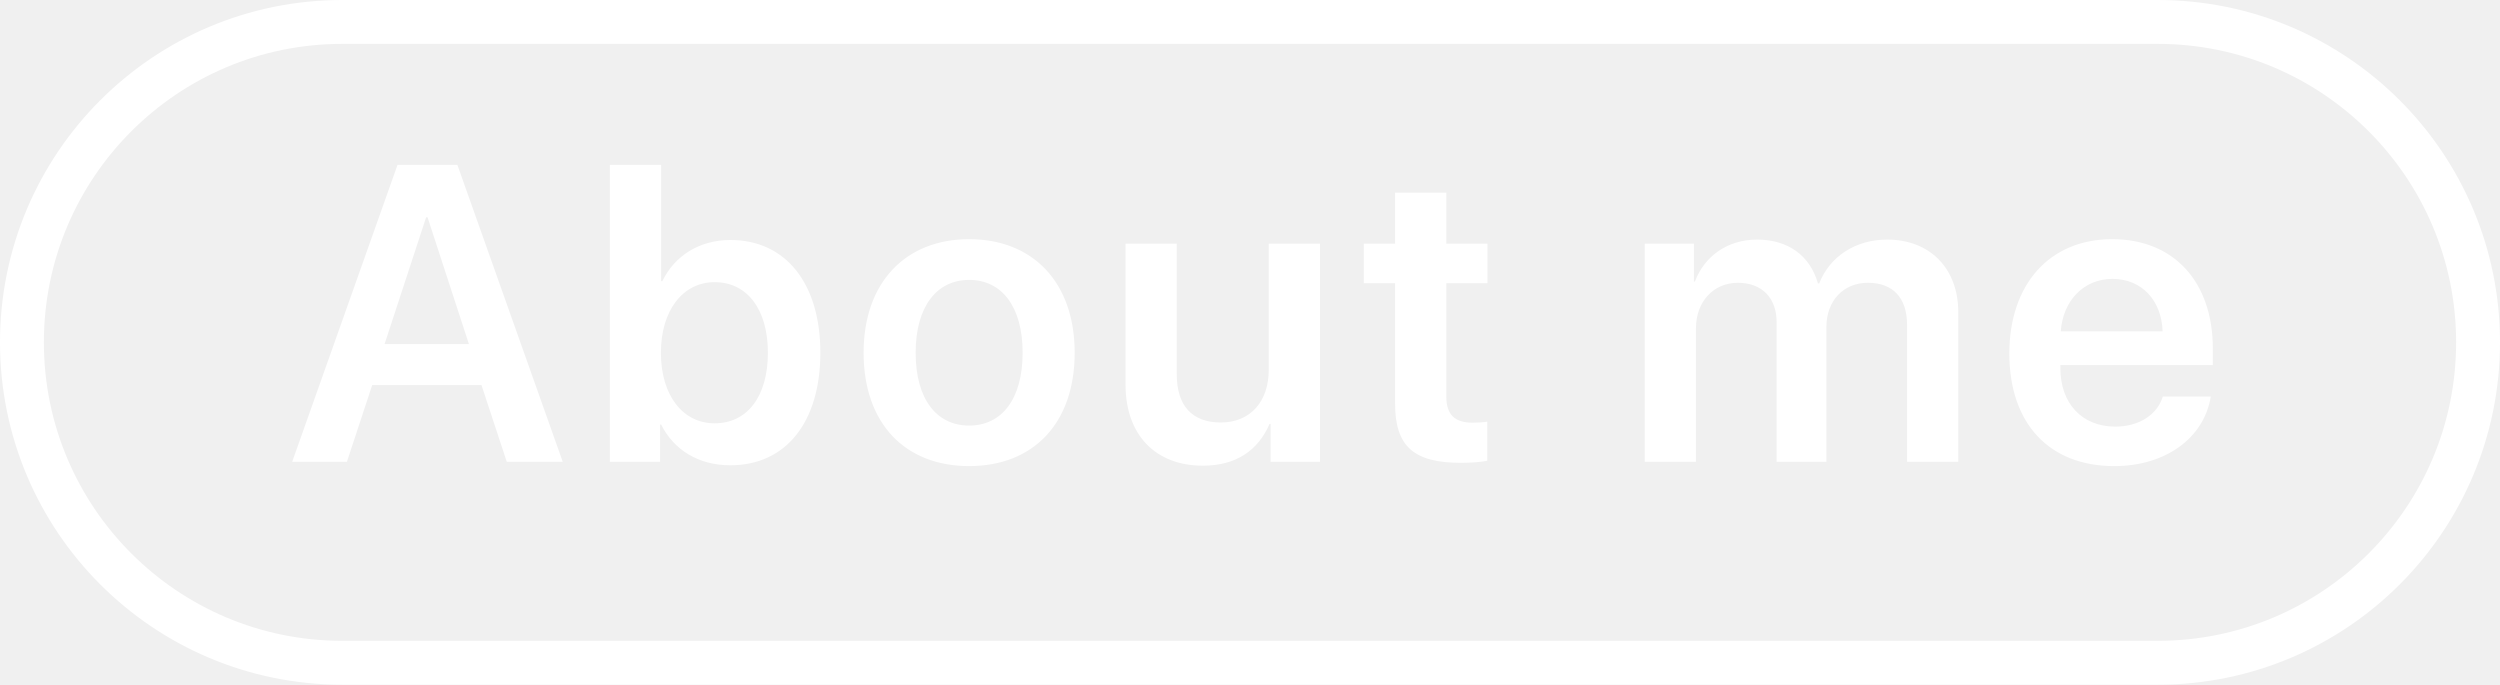
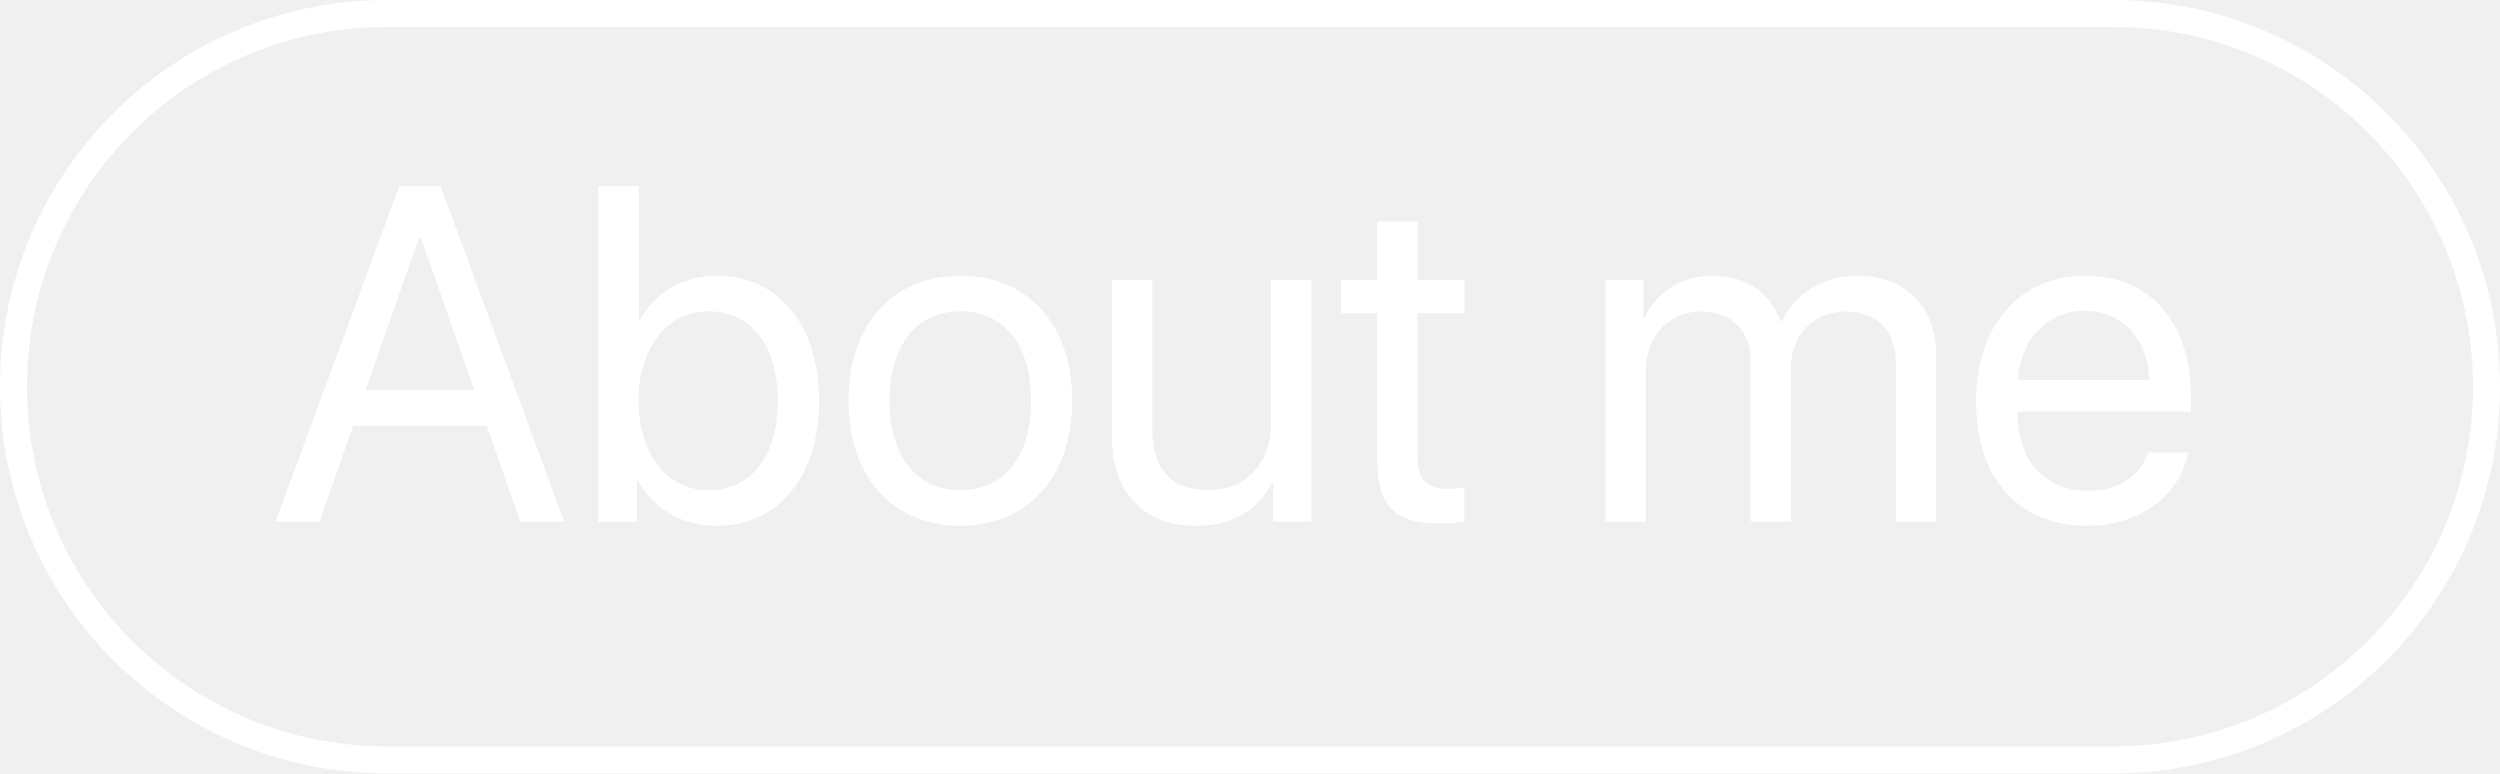
- <svg xmlns="http://www.w3.org/2000/svg" width="157" height="43" viewBox="0 0 157 43" fill="none">
-   <rect x="1.378" y="1.378" width="154.244" height="40.244" rx="20.122" stroke="white" stroke-width="2.756" />
-   <path d="M31.825 29H35.34L28.724 10.355H24.964L18.349 29H21.786L23.375 24.181H30.236L31.825 29ZM26.76 13.65H26.851L29.448 21.609H24.15L26.76 13.65ZM45.872 29.22C49.335 29.22 51.518 26.532 51.518 22.152C51.518 17.772 49.322 15.072 45.872 15.072C43.934 15.072 42.37 16.053 41.595 17.656H41.518V10.355H38.3V29H41.453V26.661H41.518C42.319 28.251 43.856 29.22 45.872 29.22ZM44.877 17.72C46.931 17.72 48.224 19.439 48.224 22.152C48.224 24.878 46.944 26.584 44.877 26.584C42.887 26.584 41.505 24.84 41.505 22.152C41.505 19.49 42.887 17.72 44.877 17.72ZM60.862 29.271C64.88 29.271 67.49 26.597 67.49 22.152C67.49 17.72 64.855 15.02 60.862 15.02C56.87 15.02 54.234 17.733 54.234 22.152C54.234 26.597 56.844 29.271 60.862 29.271ZM60.862 26.726C58.821 26.726 57.503 25.072 57.503 22.152C57.503 19.245 58.834 17.578 60.862 17.578C62.904 17.578 64.221 19.245 64.221 22.152C64.221 25.072 62.904 26.726 60.862 26.726ZM82.894 15.304H79.677V23.224C79.677 25.214 78.527 26.532 76.666 26.532C74.857 26.532 73.901 25.473 73.901 23.509V15.304H70.684V24.155C70.684 27.32 72.57 29.245 75.542 29.245C77.622 29.245 79.005 28.289 79.728 26.623H79.793V29H82.894V15.304ZM87.612 12.1V15.304H85.648V17.785H87.612V25.356C87.612 28.018 88.775 29.065 91.734 29.065C92.418 29.065 93.052 29.013 93.4 28.935V26.48C93.194 26.519 92.78 26.545 92.483 26.545C91.346 26.545 90.829 26.028 90.829 24.904V17.785H93.413V15.304H90.829V12.1H87.612ZM103.289 29H106.506V20.614C106.506 18.961 107.591 17.759 109.142 17.759C110.641 17.759 111.571 18.702 111.571 20.227V29H114.698V20.537C114.698 18.896 115.757 17.759 117.308 17.759C118.884 17.759 119.763 18.715 119.763 20.395V29H122.98V19.607C122.98 16.867 121.21 15.046 118.509 15.046C116.533 15.046 114.905 16.105 114.246 17.798H114.168C113.664 16.041 112.282 15.046 110.344 15.046C108.483 15.046 107.036 16.092 106.441 17.681H106.377V15.304H103.289V29ZM135.825 24.904C135.476 26.041 134.339 26.791 132.84 26.791C130.734 26.791 129.391 25.318 129.391 23.121V22.927H138.965V21.881C138.965 17.72 136.536 15.02 132.647 15.02C128.693 15.02 126.186 17.875 126.186 22.204C126.186 26.571 128.667 29.271 132.776 29.271C136.019 29.271 138.422 27.488 138.836 24.904H135.825ZM132.66 17.514C134.507 17.514 135.748 18.87 135.812 20.808H129.417C129.546 18.896 130.851 17.514 132.66 17.514Z" fill="white" />
+ <svg xmlns="http://www.w3.org/2000/svg" width="139" height="43" viewBox="0 0 139 43" fill="none">
+   <rect x="0.75" y="0.75" width="137.5" height="41.5" rx="20.75" stroke="white" stroke-width="1.5" />
+   <path d="M28.928 29H31.37L24.497 10.355H22.197L15.323 29H17.765L19.639 23.664H27.055L28.928 29ZM23.308 13.185H23.386L26.37 21.687H20.323L23.308 13.185ZM39.834 29.233C43.27 29.233 45.544 26.506 45.544 22.281C45.544 18.069 43.258 15.33 39.872 15.33C37.973 15.33 36.41 16.273 35.57 17.811H35.518V10.355H33.27V29H35.415V26.726H35.466C36.332 28.276 37.87 29.233 39.834 29.233ZM39.394 17.307C41.772 17.307 43.245 19.232 43.245 22.281C43.245 25.356 41.772 27.256 39.394 27.256C37.12 27.256 35.505 25.279 35.505 22.281C35.505 19.297 37.12 17.307 39.394 17.307ZM53.4 29.233C57.108 29.233 59.615 26.558 59.615 22.281C59.615 17.992 57.108 15.33 53.4 15.33C49.679 15.33 47.172 17.992 47.172 22.281C47.172 26.558 49.679 29.233 53.4 29.233ZM53.4 27.256C51.023 27.256 49.459 25.447 49.459 22.281C49.459 19.116 51.023 17.307 53.4 17.307C55.778 17.307 57.328 19.116 57.328 22.281C57.328 25.447 55.778 27.256 53.4 27.256ZM72.923 15.562H70.675V23.457C70.675 25.744 69.357 27.243 67.174 27.243C65.093 27.243 64.073 26.067 64.073 23.883V15.562H61.825V24.284C61.825 27.333 63.543 29.233 66.476 29.233C68.543 29.233 69.939 28.367 70.74 26.816H70.791V29H72.923V15.562ZM76.567 12.319V15.562H74.564V17.41H76.567V25.511C76.567 28.096 77.523 29.103 79.991 29.103C80.521 29.103 81.141 29.065 81.412 29V27.114C81.257 27.139 80.74 27.178 80.482 27.178C79.332 27.178 78.815 26.623 78.815 25.395V17.41H81.425V15.562H78.815V12.319H76.567ZM89.255 29H91.503V20.576C91.503 18.715 92.795 17.32 94.578 17.32C96.245 17.32 97.331 18.379 97.331 19.994V29H99.579V20.459C99.579 18.638 100.832 17.32 102.615 17.32C104.385 17.32 105.406 18.405 105.406 20.24V29H107.654V19.723C107.654 17.061 105.936 15.33 103.274 15.33C101.388 15.33 99.811 16.286 99.062 17.888H99.01C98.429 16.26 97.072 15.33 95.237 15.33C93.428 15.33 92.059 16.286 91.426 17.707H91.374V15.562H89.255V29ZM119.438 25.15C119.063 26.416 117.81 27.282 116.104 27.282C113.688 27.282 112.176 25.589 112.176 23.018V22.889H121.815V22.036C121.815 17.966 119.58 15.33 115.949 15.33C112.241 15.33 109.864 18.16 109.864 22.333C109.864 26.558 112.202 29.233 116.053 29.233C118.986 29.233 121.26 27.501 121.647 25.15H119.438ZM115.91 17.281C118.029 17.281 119.438 18.883 119.489 21.131H112.189C112.331 18.896 113.804 17.281 115.91 17.281Z" fill="white" />
</svg>
